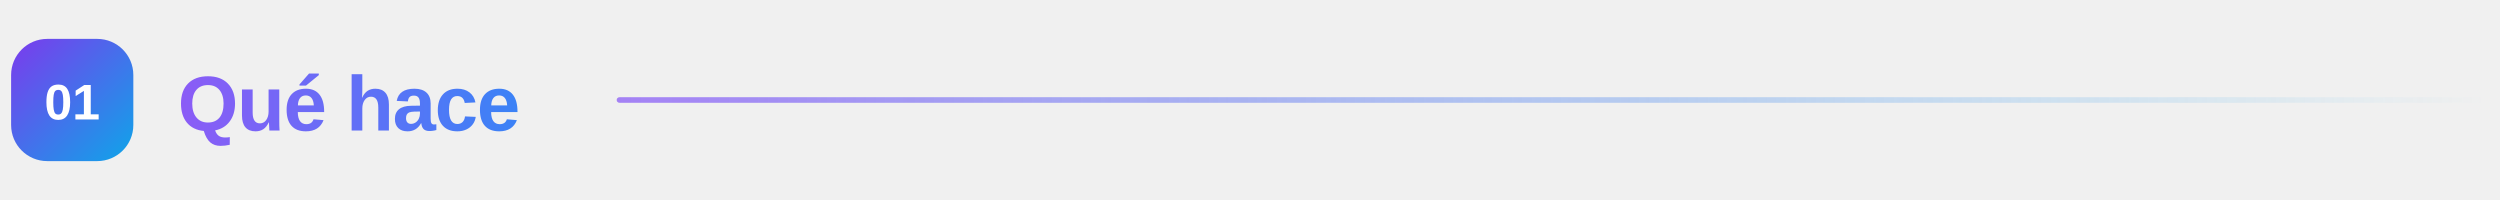
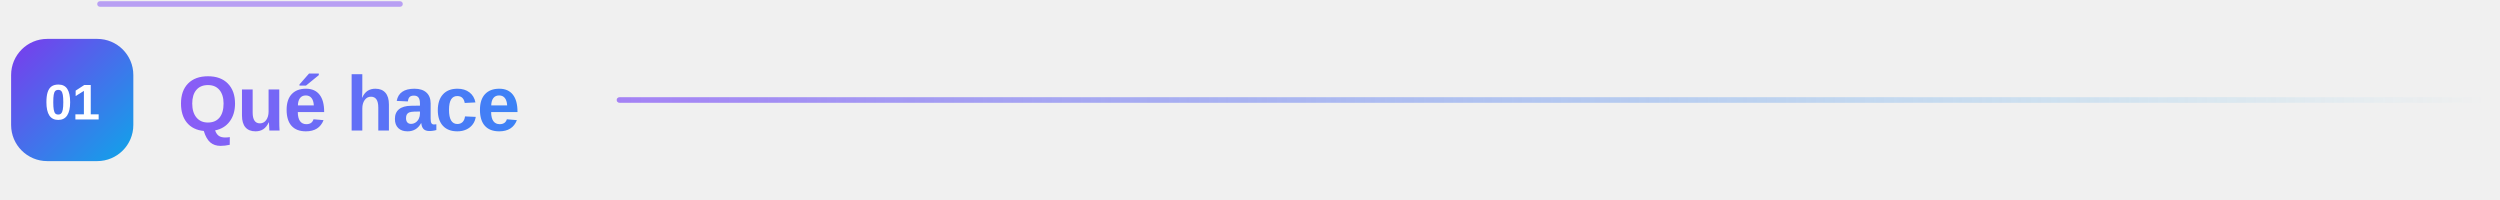
- <svg xmlns="http://www.w3.org/2000/svg" width="900" height="72" viewBox="0 0 900 72" role="img" aria-label="Qué hace">
+ <svg xmlns="http://www.w3.org/2000/svg" width="900" height="72" viewBox="0 0 900 72" role="img" aria-label="Qué hace" data-readme-motion="subtle">
  <defs>
    <linearGradient id="g" x1="0" y1="0" x2="1" y2="1">
      <stop offset="0" stop-color="#7c3aed" />
      <stop offset="1" stop-color="#0ea5e9" />
    </linearGradient>
    <linearGradient id="t" x1="0" y1="0" x2="1" y2="0">
      <stop offset="0" stop-color="#8b5cf6" />
      <stop offset="1" stop-color="#3b82f6" />
    </linearGradient>
    <linearGradient id="l" x1="0" y1="0" x2="1" y2="0">
      <stop offset="0" stop-color="#8b5cf6" stop-opacity="0.75" />
      <stop offset="1" stop-color="#0ea5e9" stop-opacity="0" />
    </linearGradient>
    <style>text { font-family: "Segoe UI", -apple-system, BlinkMacSystemFont, "Helvetica Neue", Arial, sans-serif; }</style>
  </defs>
  <rect x="4" y="14" width="44" height="44" rx="13" fill="url(#g)" />
  <text x="26" y="43" text-anchor="middle" style="font-size:18px;font-weight:800;fill:#ffffff">01</text>
  <text x="64" y="47" style="font-size:28px;font-weight:800;letter-spacing:-0.4px" fill="url(#t)">Qué hace</text>
  <rect x="222" y="35" width="672" height="2" rx="1" fill="url(#l)" />
+   <style data-readme-builder-motion="1">
+ @keyframes rb-accent {0%,100%{filter:brightness(1)}50%{filter:brightness(1.3)}}
+ @keyframes rb-trace {from{stroke-dashoffset:900}to{stroke-dashoffset:0}}
+ svg[data-readme-motion] .rb-motion-line{animation:rb-trace 2s ease-in-out 2;stroke-dasharray:108 900;stroke-dashoffset:0;opacity:.55}
+ svg[data-readme-motion] &gt; path,svg[data-readme-motion] &gt; g:not(.rb-motion-layer){animation:rb-accent 2s ease-in-out 2}
+ @media (prefers-reduced-motion:reduce){svg[data-readme-motion] .rb-motion-line,svg[data-readme-motion] &gt; path,svg[data-readme-motion] &gt; g:not(.rb-motion-layer){animation:none!important;filter:none!important}}
+ </style>
+   <g class="rb-motion-layer" aria-hidden="true" pointer-events="none">
+     <path class="rb-motion-line" d="M36 1.44h828" fill="none" stroke="#8b5cf6" stroke-width="2" stroke-linecap="round" />
+   </g>
</svg>
